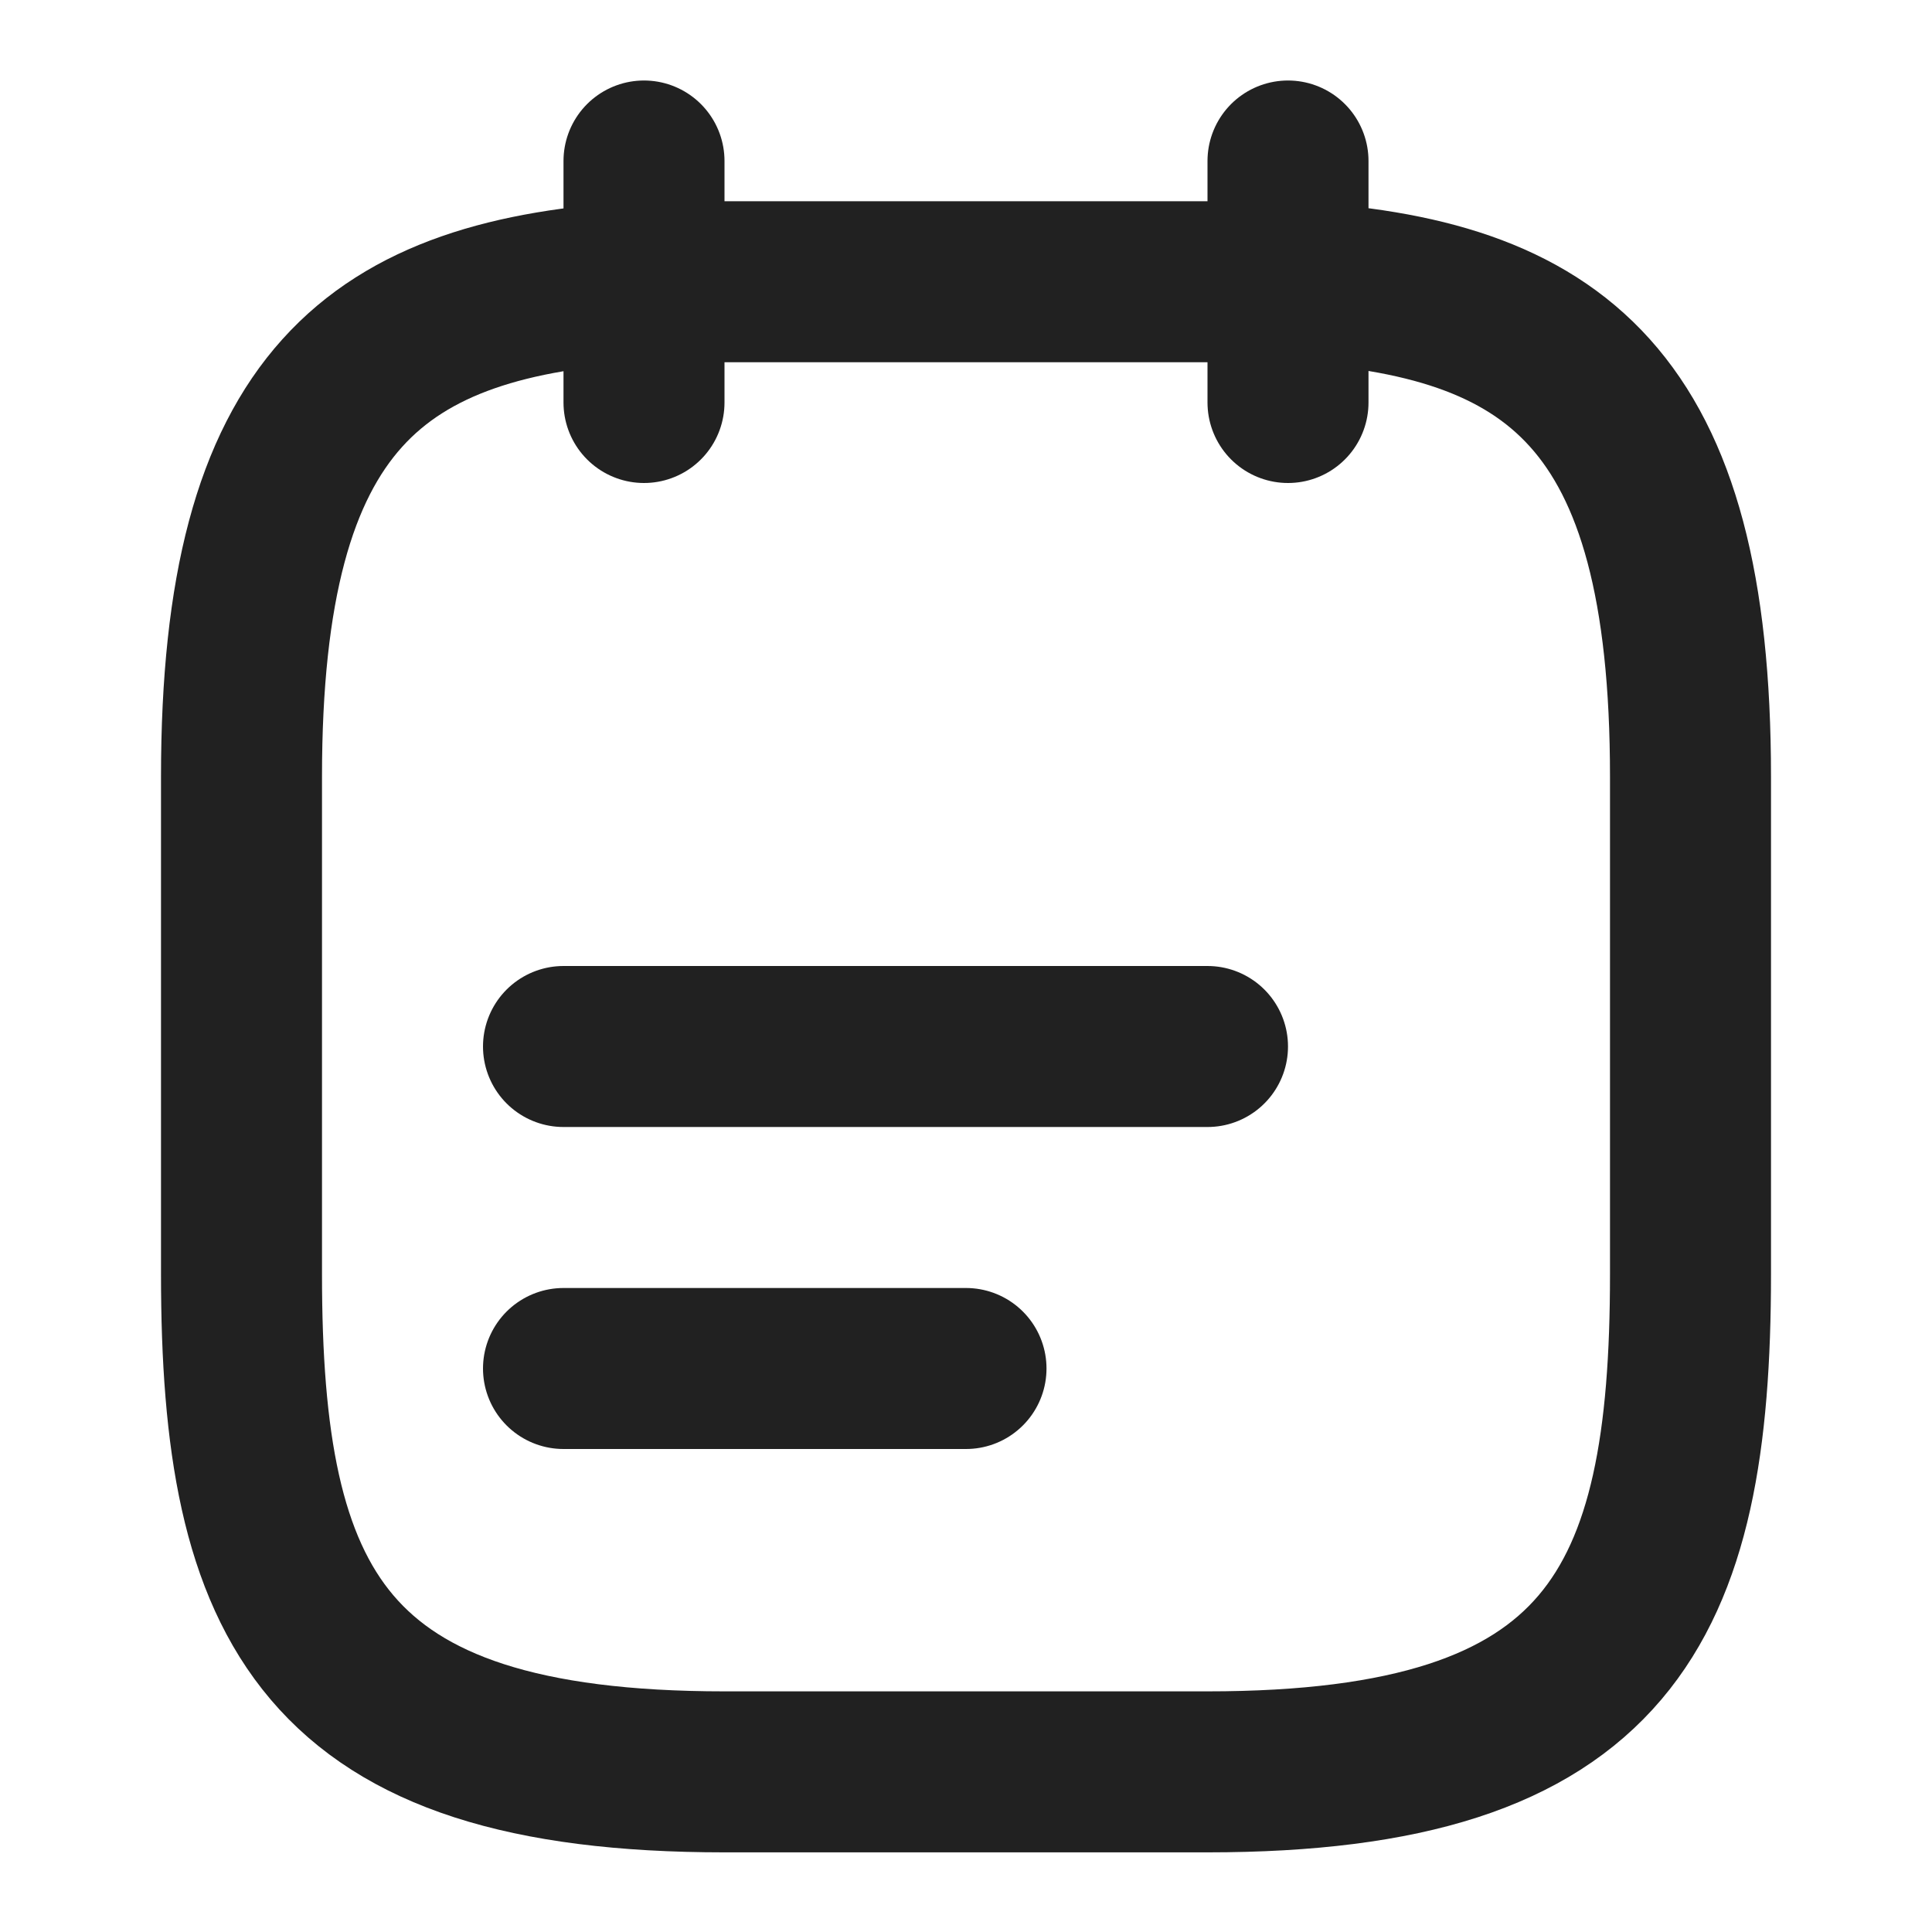
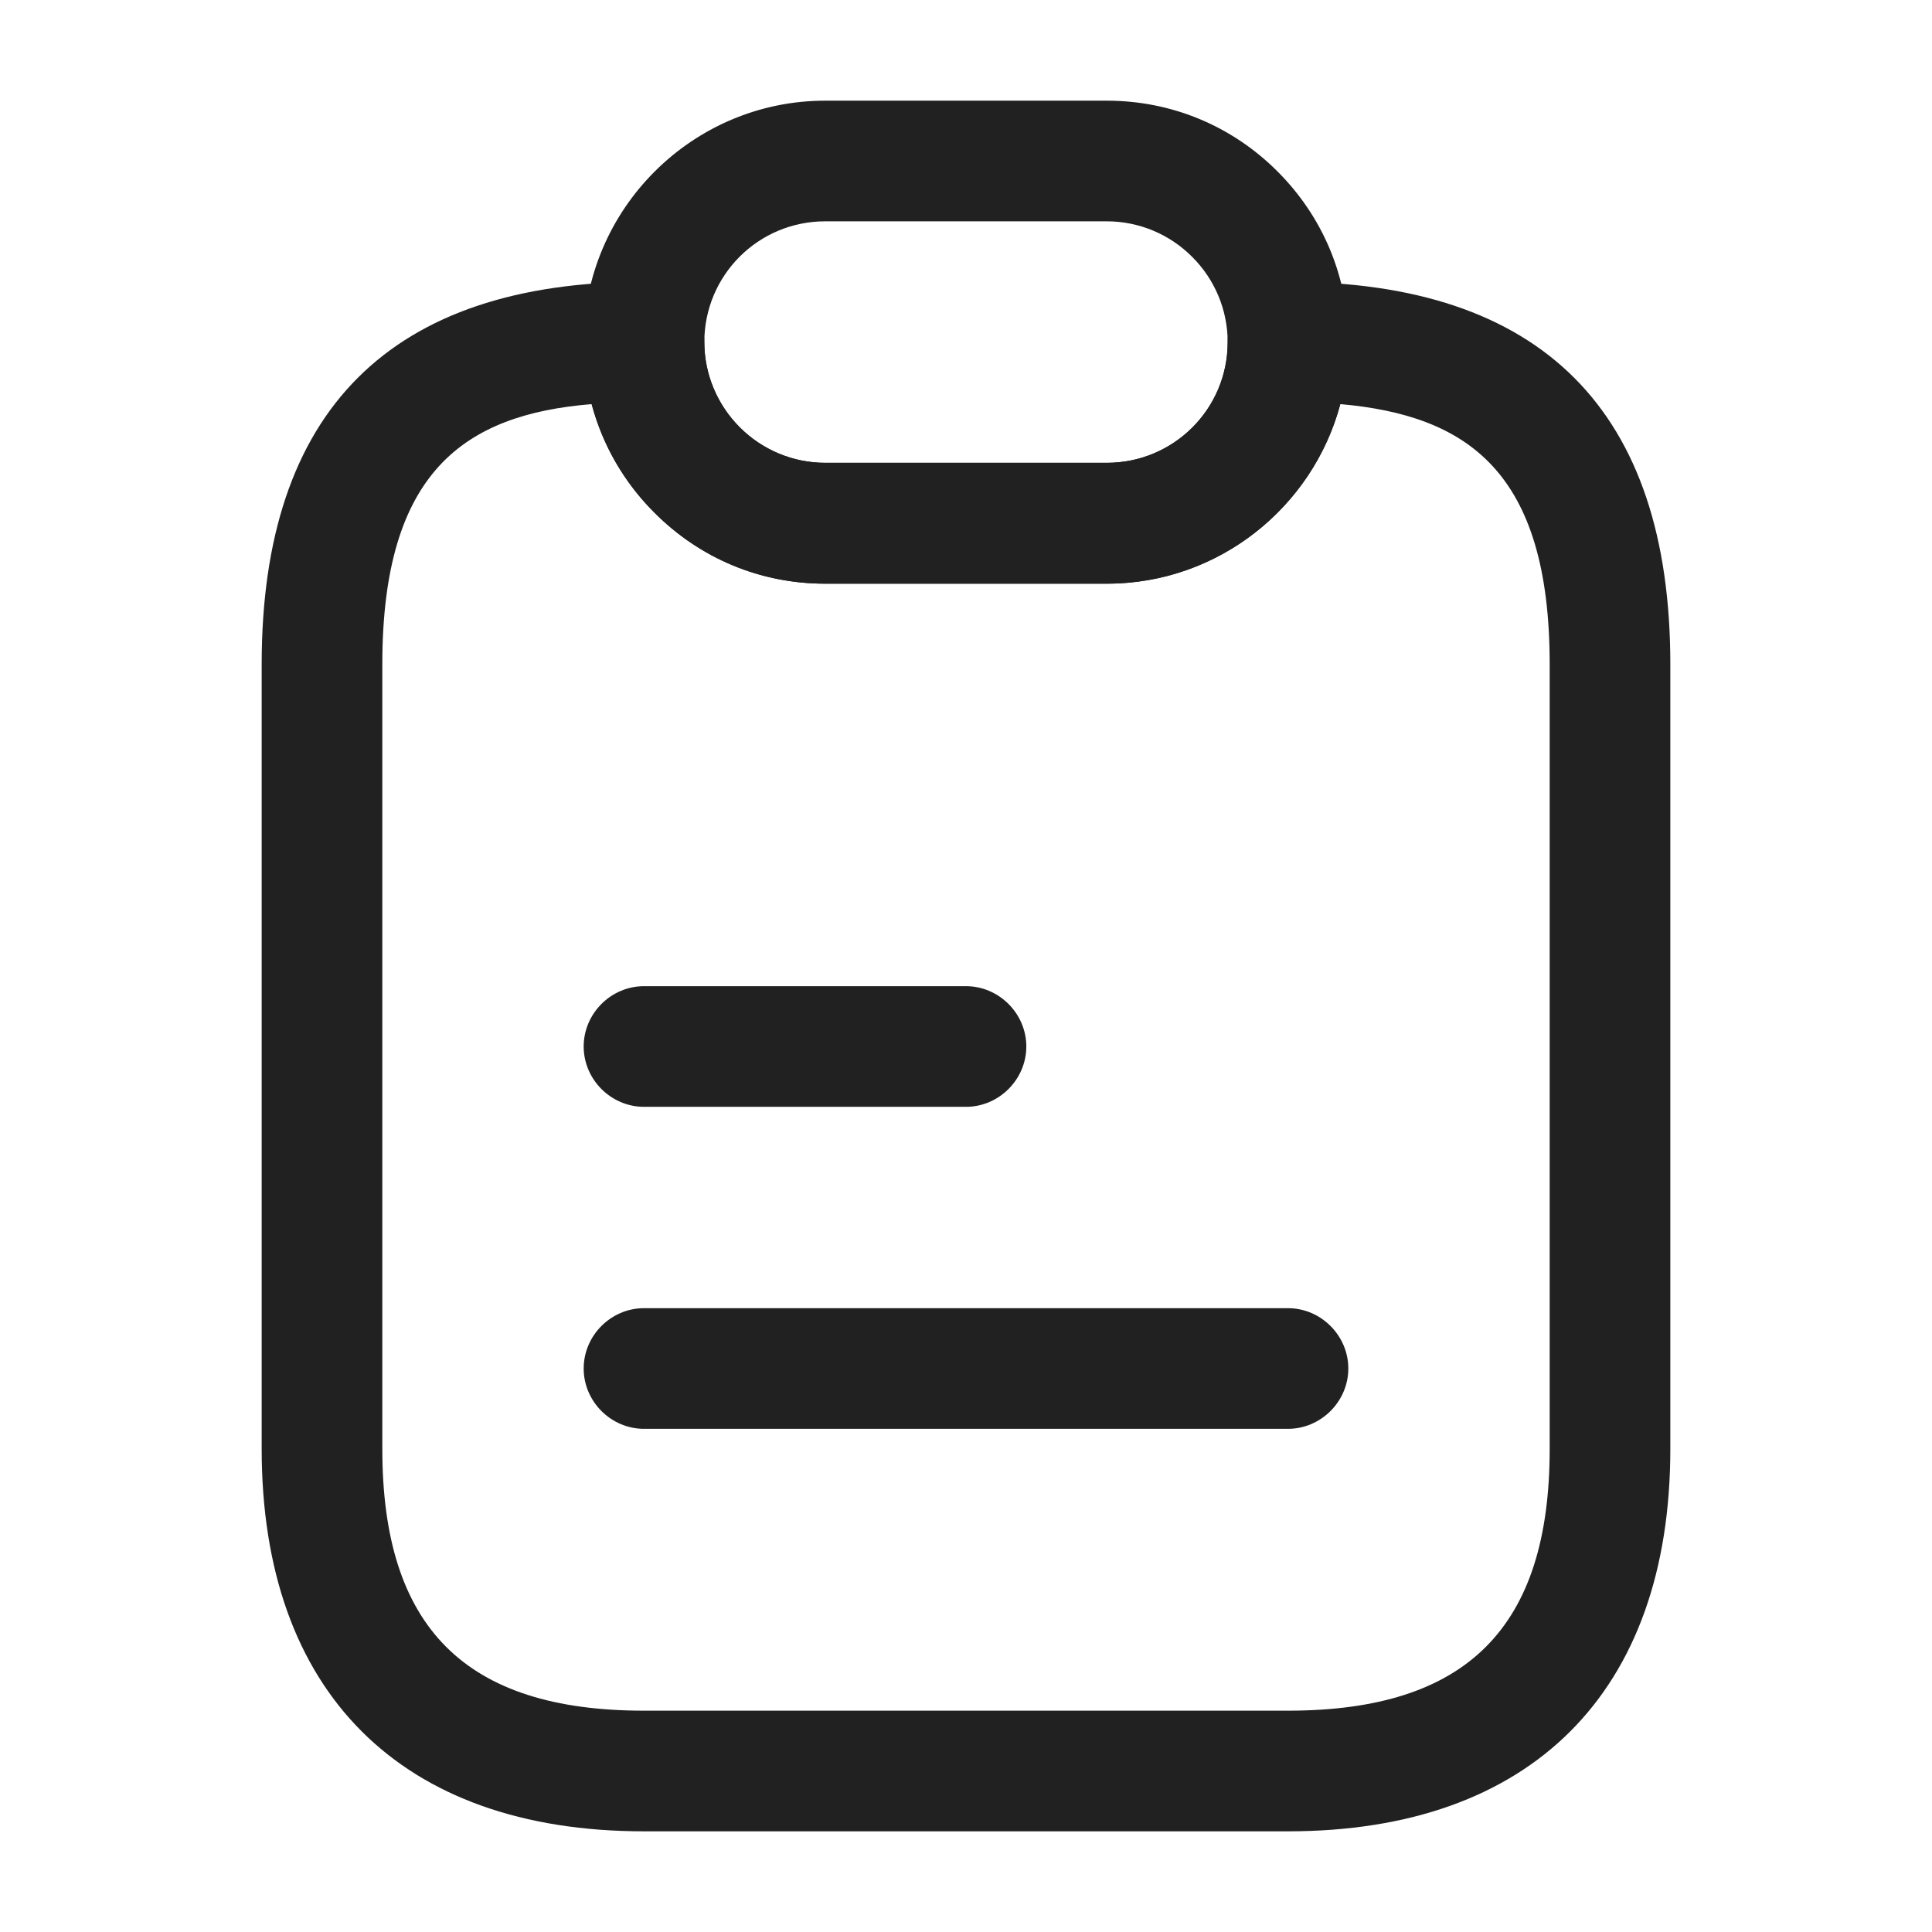
<svg xmlns="http://www.w3.org/2000/svg" width="18" height="18" viewBox="0 0 18 18" fill="none">
-   <path d="M6 1.5V3.75" stroke="#212121" stroke-width="1.5" stroke-miterlimit="10" stroke-linecap="round" stroke-linejoin="round" />
-   <path d="M12 1.5V3.75" stroke="#212121" stroke-width="1.5" stroke-miterlimit="10" stroke-linecap="round" stroke-linejoin="round" />
-   <path d="M5.25 9.75H11.25" stroke="#212121" stroke-width="1.5" stroke-miterlimit="10" stroke-linecap="round" stroke-linejoin="round" />
-   <path d="M5.25 12.75H9" stroke="#212121" stroke-width="1.5" stroke-miterlimit="10" stroke-linecap="round" stroke-linejoin="round" />
-   <path d="M12 2.625C14.498 2.76 15.75 3.712 15.75 7.237V11.873C15.75 14.963 15 16.508 11.25 16.508H6.75C3 16.508 2.25 14.963 2.25 11.873V7.237C2.25 3.712 3.502 2.768 6 2.625H12Z" stroke="#212121" stroke-width="1.5" stroke-miterlimit="10" stroke-linecap="round" stroke-linejoin="round" />
+   <path d="M12 17.062H6C3.735 17.062 2.438 15.765 2.438 13.5V6.188C2.438 3.825 3.638 2.625 6 2.625C6.308 2.625 6.562 2.88 6.562 3.188C6.562 3.487 6.683 3.772 6.893 3.982C7.103 4.192 7.388 4.312 7.688 4.312H10.312C10.935 4.312 11.438 3.81 11.438 3.188C11.438 2.88 11.693 2.625 12 2.625C14.363 2.625 15.562 3.825 15.562 6.188V13.5C15.562 15.765 14.265 17.062 12 17.062ZM5.512 3.765C4.327 3.862 3.562 4.395 3.562 6.188V13.5C3.562 15.165 4.335 15.938 6 15.938H12C13.665 15.938 14.438 15.165 14.438 13.5V6.188C14.438 4.395 13.672 3.87 12.488 3.765C12.232 4.725 11.355 5.438 10.312 5.438H7.688C7.088 5.438 6.525 5.205 6.098 4.777C5.812 4.492 5.617 4.147 5.512 3.765Z" fill="#212121" />
+   <path d="M10.312 5.438H7.688C7.088 5.438 6.525 5.205 6.098 4.777C5.67 4.35 5.438 3.788 5.438 3.188C5.438 1.95 6.45 0.938 7.688 0.938H10.312C10.912 0.938 11.475 1.17 11.902 1.597C12.33 2.025 12.562 2.587 12.562 3.188C12.562 4.425 11.55 5.438 10.312 5.438ZM7.688 2.062C7.065 2.062 6.562 2.565 6.562 3.188C6.562 3.487 6.683 3.772 6.893 3.982C7.103 4.192 7.388 4.312 7.688 4.312H10.312C10.935 4.312 11.438 3.81 11.438 3.188C11.438 2.888 11.318 2.603 11.107 2.393C10.898 2.183 10.613 2.062 10.312 2.062H7.688Z" fill="#212121" />
+   <path d="M9 10.312H6C5.692 10.312 5.438 10.057 5.438 9.75C5.438 9.443 5.692 9.188 6 9.188H9C9.307 9.188 9.562 9.443 9.562 9.75C9.562 10.057 9.307 10.312 9 10.312Z" fill="#212121" />
+   <path d="M12 13.312H6C5.692 13.312 5.438 13.057 5.438 12.75C5.438 12.443 5.692 12.188 6 12.188H12C12.307 12.188 12.562 12.443 12.562 12.75C12.562 13.057 12.307 13.312 12 13.312Z" fill="#212121" />
</svg>
